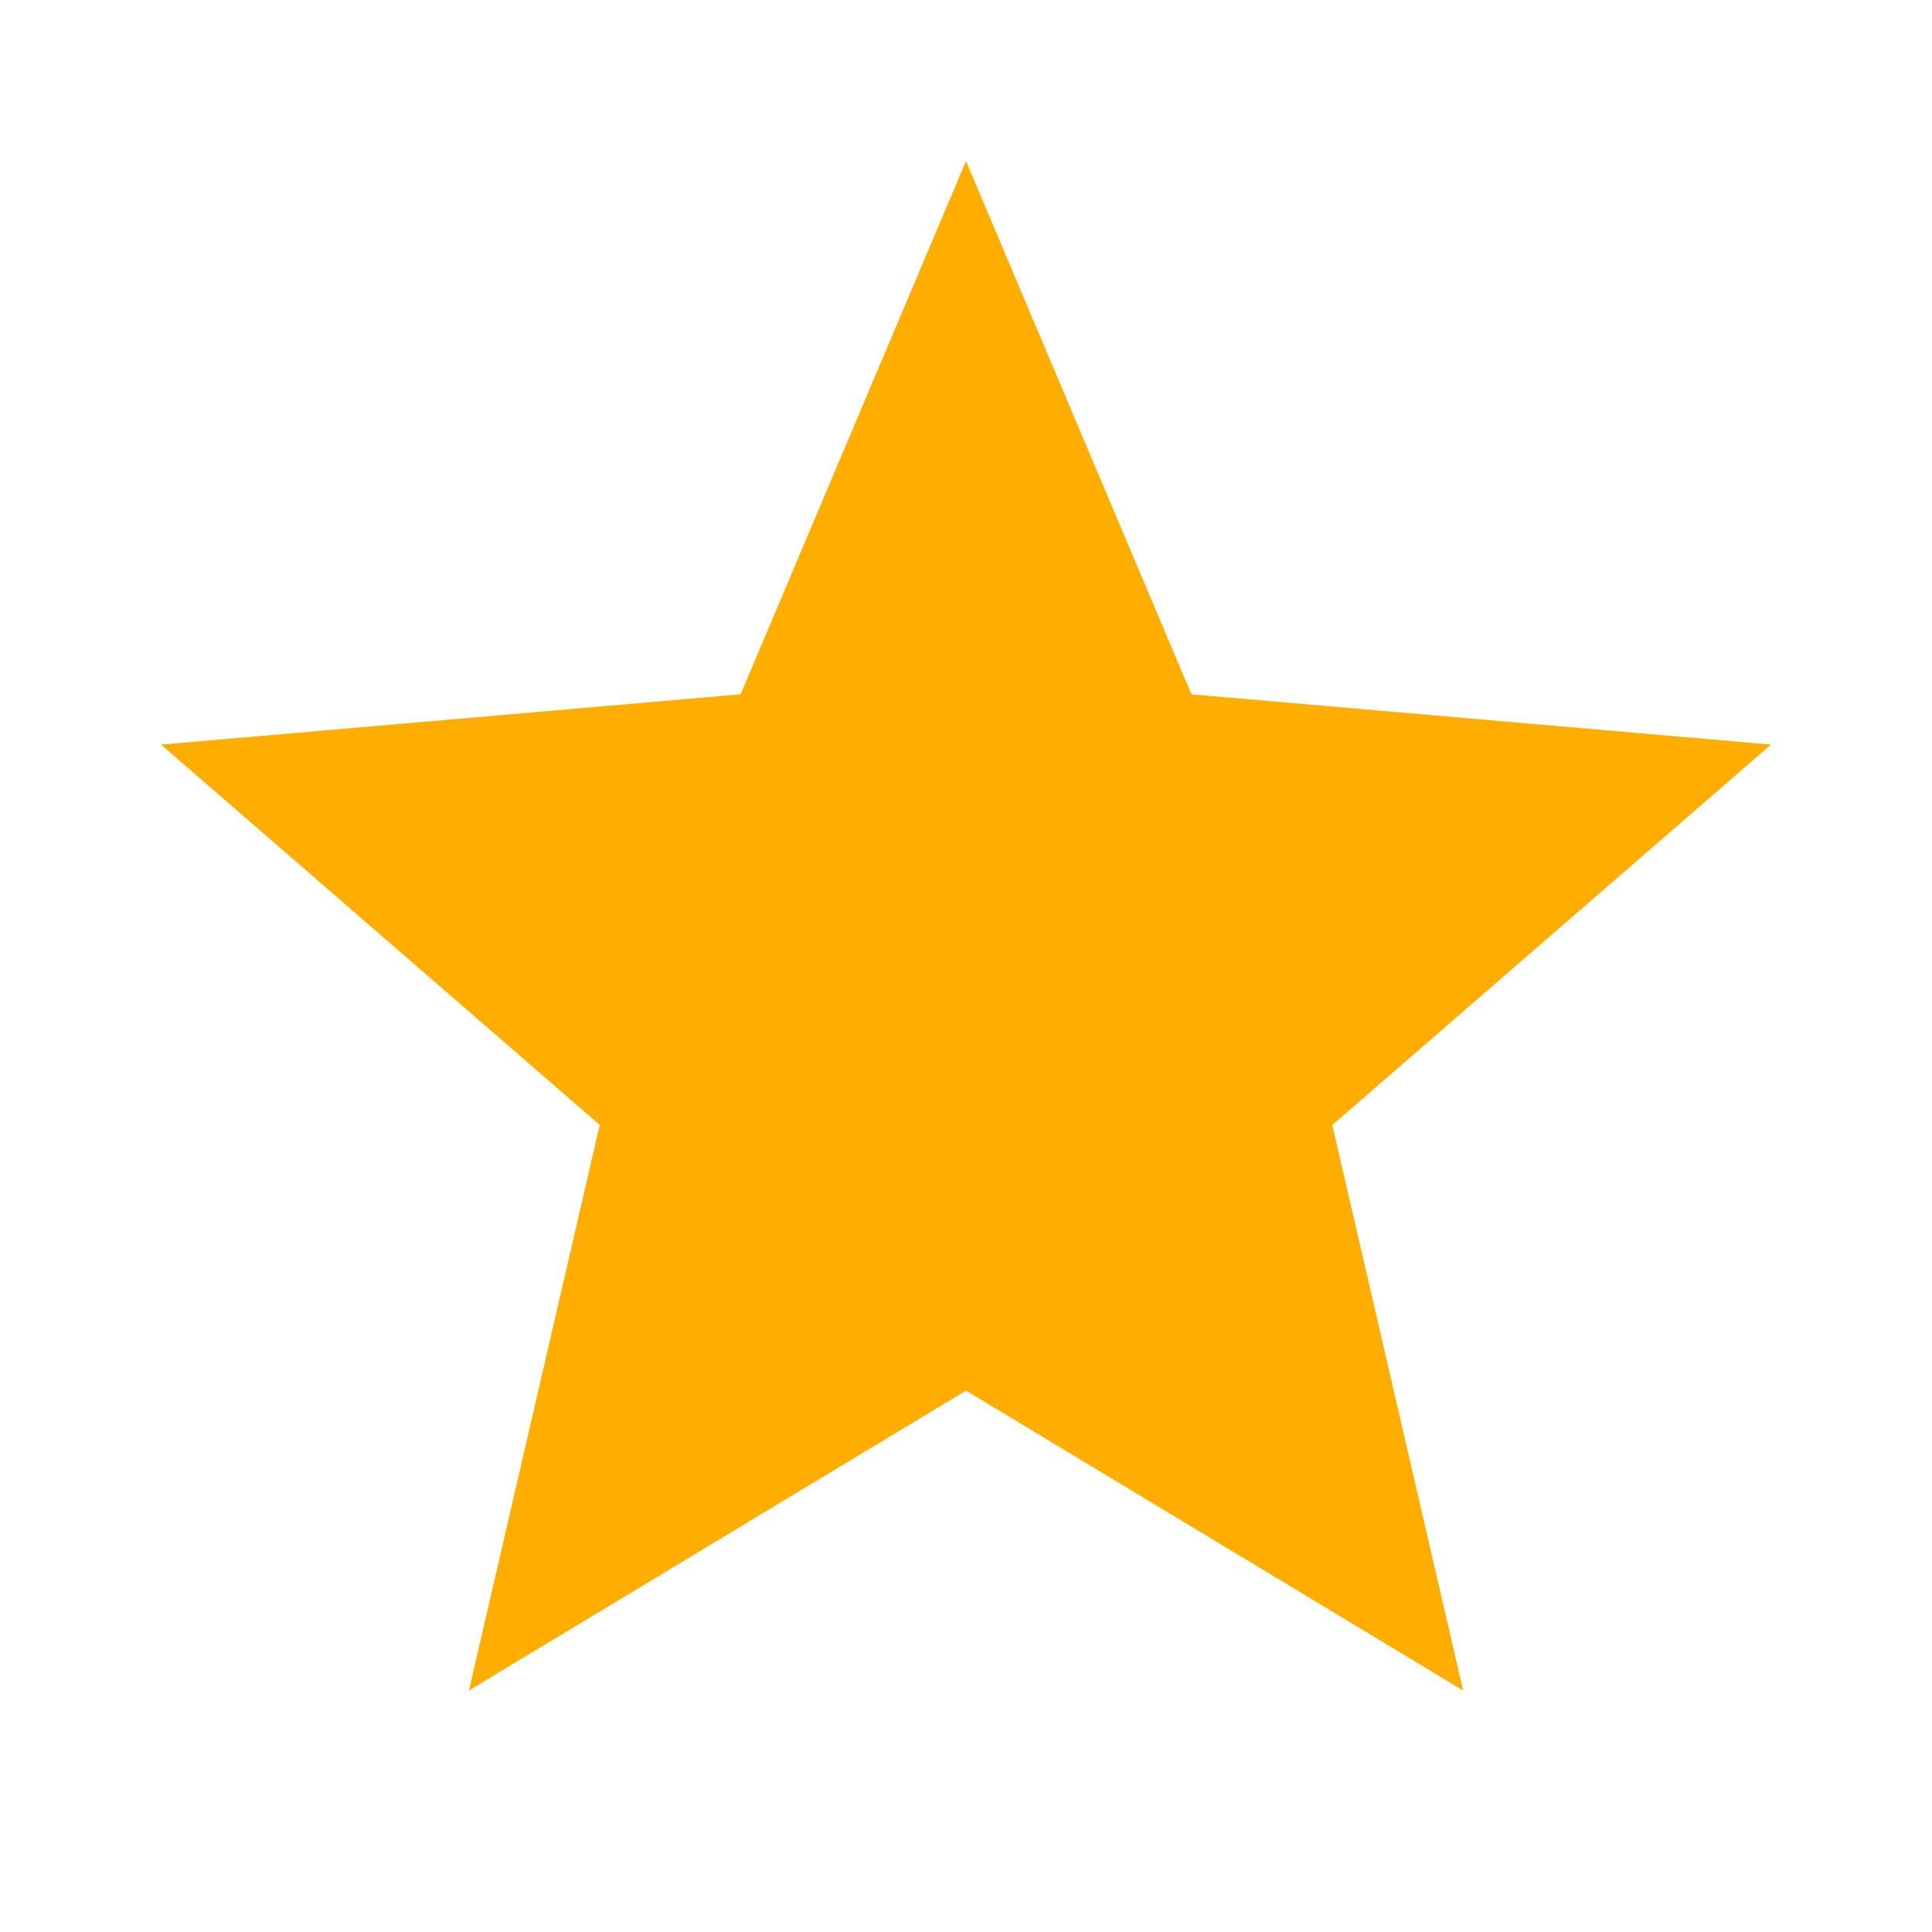
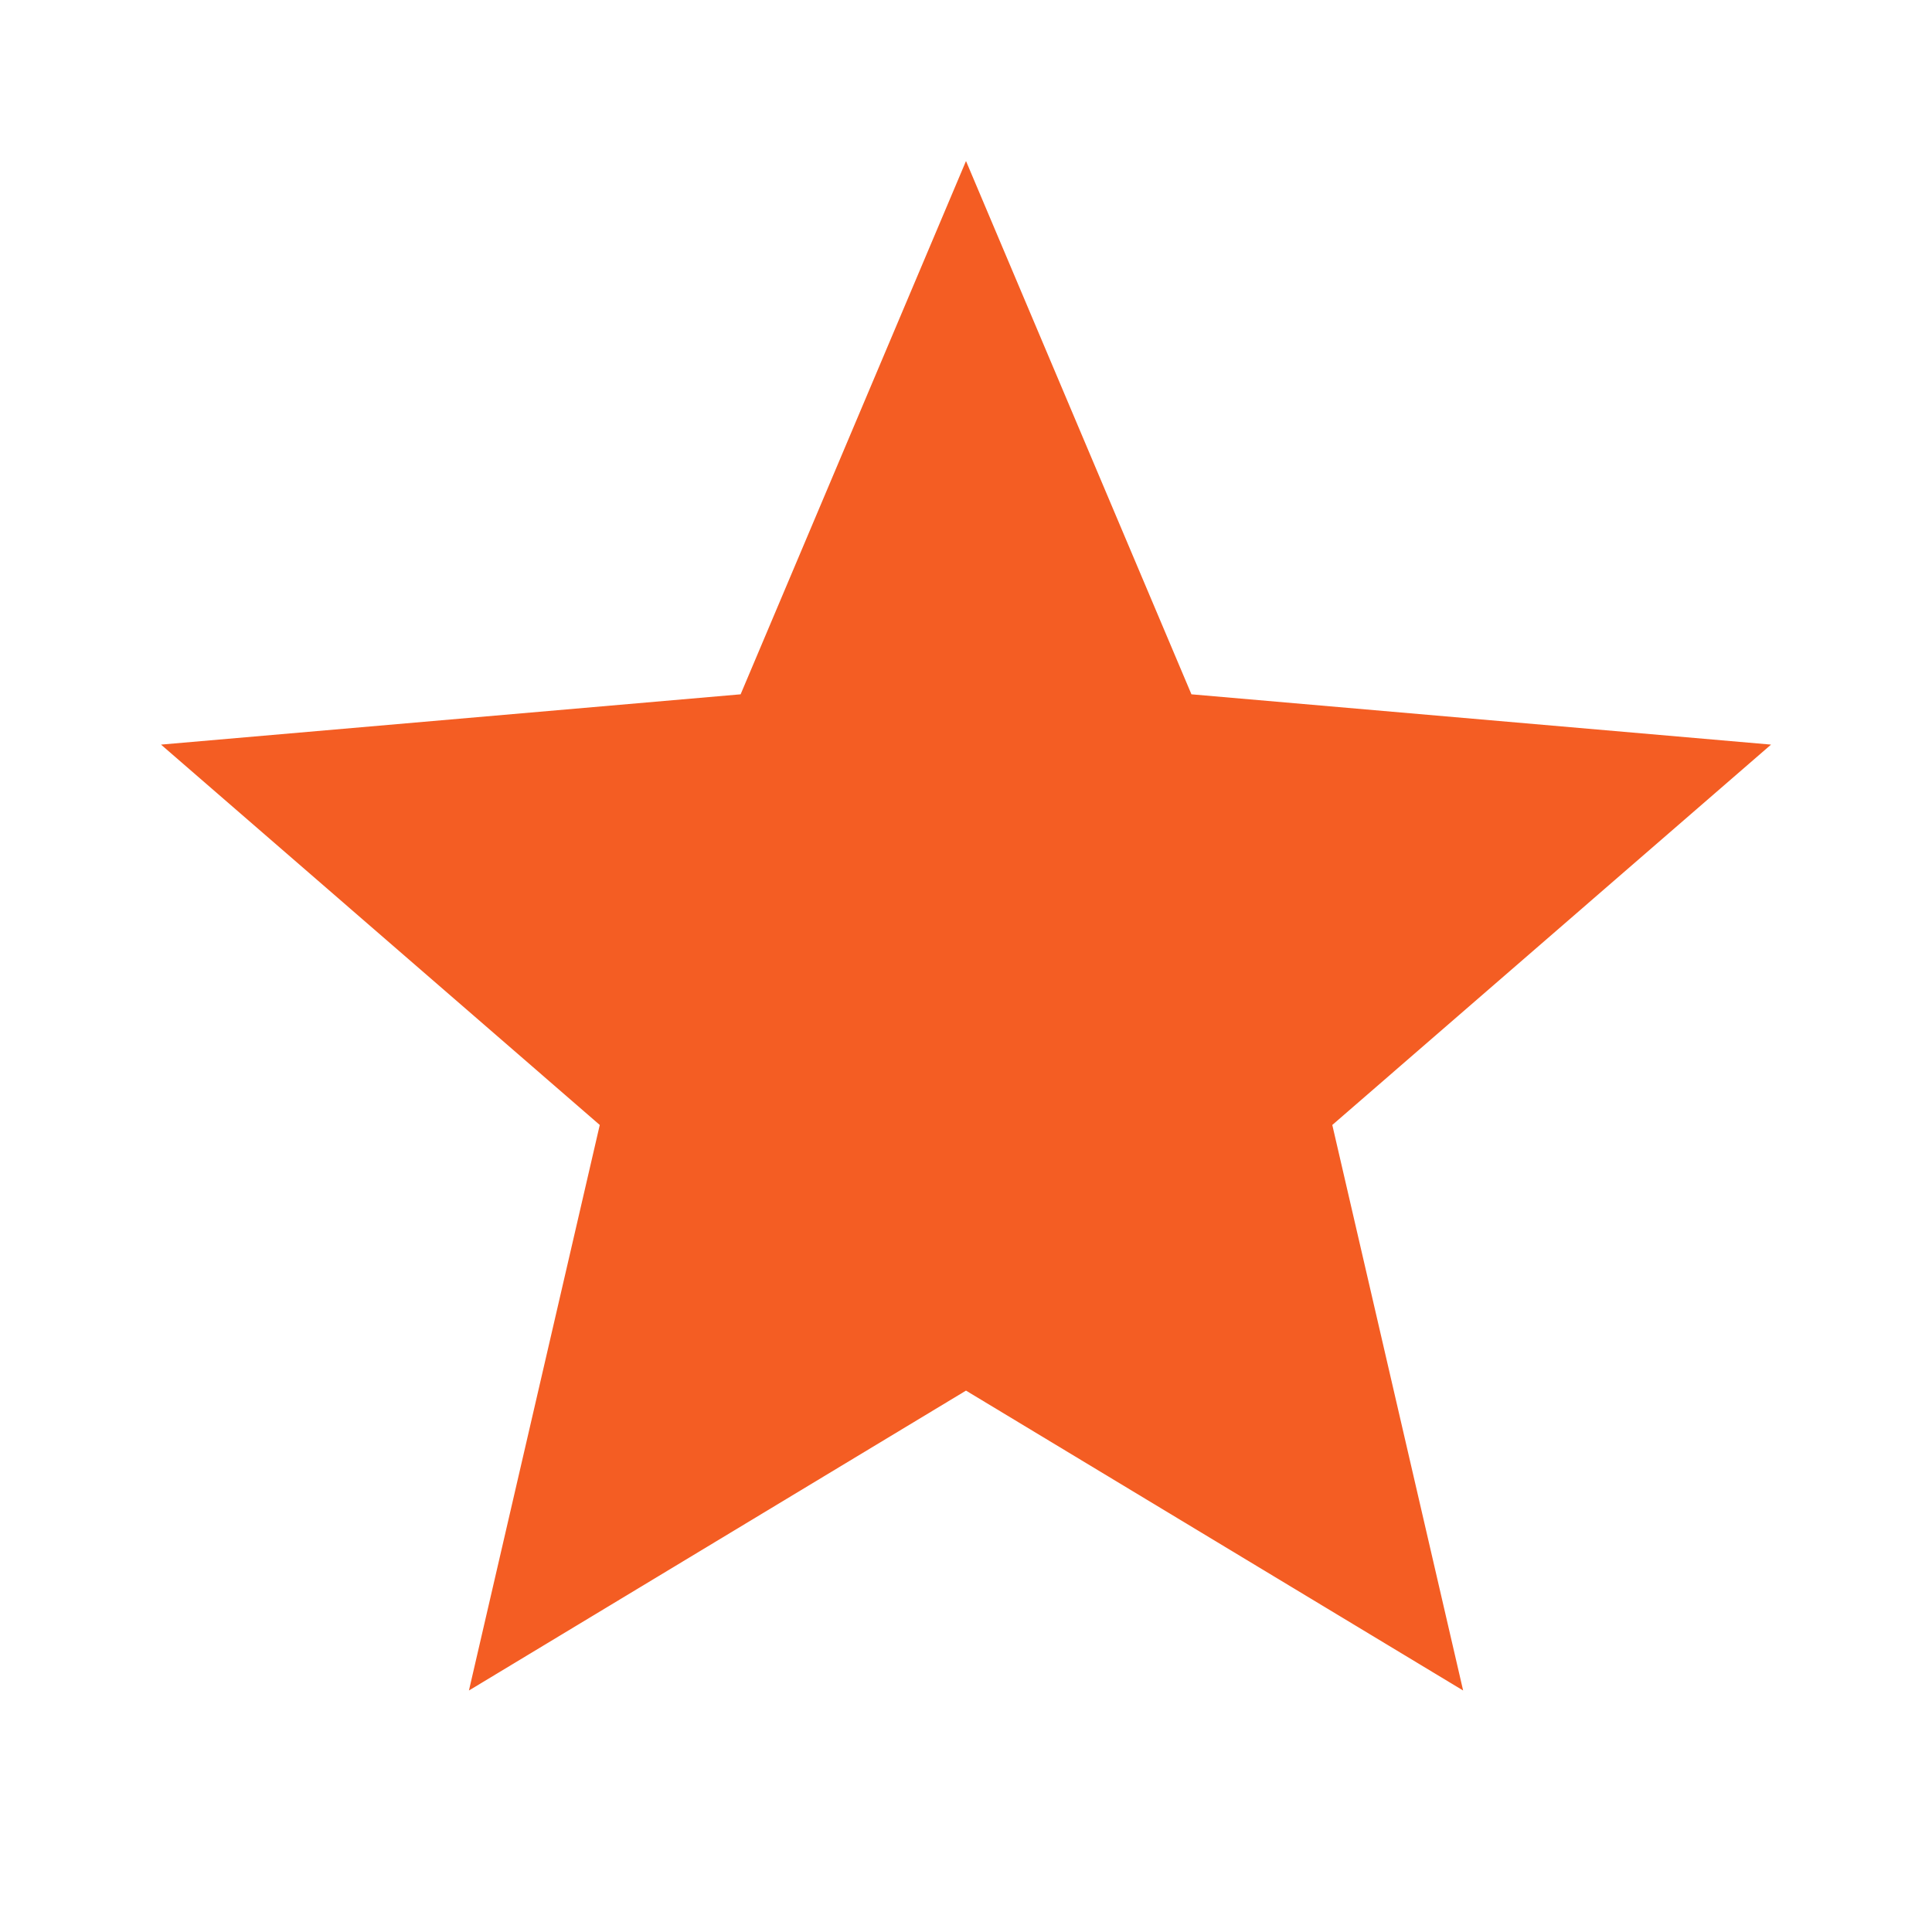
<svg xmlns="http://www.w3.org/2000/svg" width="32" height="32" viewBox="0 0 32 32" fill="none">
-   <path d="M7.767 28L9.934 18.633L2.667 12.333L12.267 11.5L16 2.667L19.734 11.5L29.334 12.333L22.067 18.633L24.234 28L16 23.033L7.767 28Z" fill="#FFAE00" />
+   <path d="M7.767 28L9.934 18.633L2.667 12.333L12.267 11.5L16 2.667L19.734 11.5L29.334 12.333L22.067 18.633L24.234 28L16 23.033L7.767 28Z" fill="#F45D23" />
</svg>
